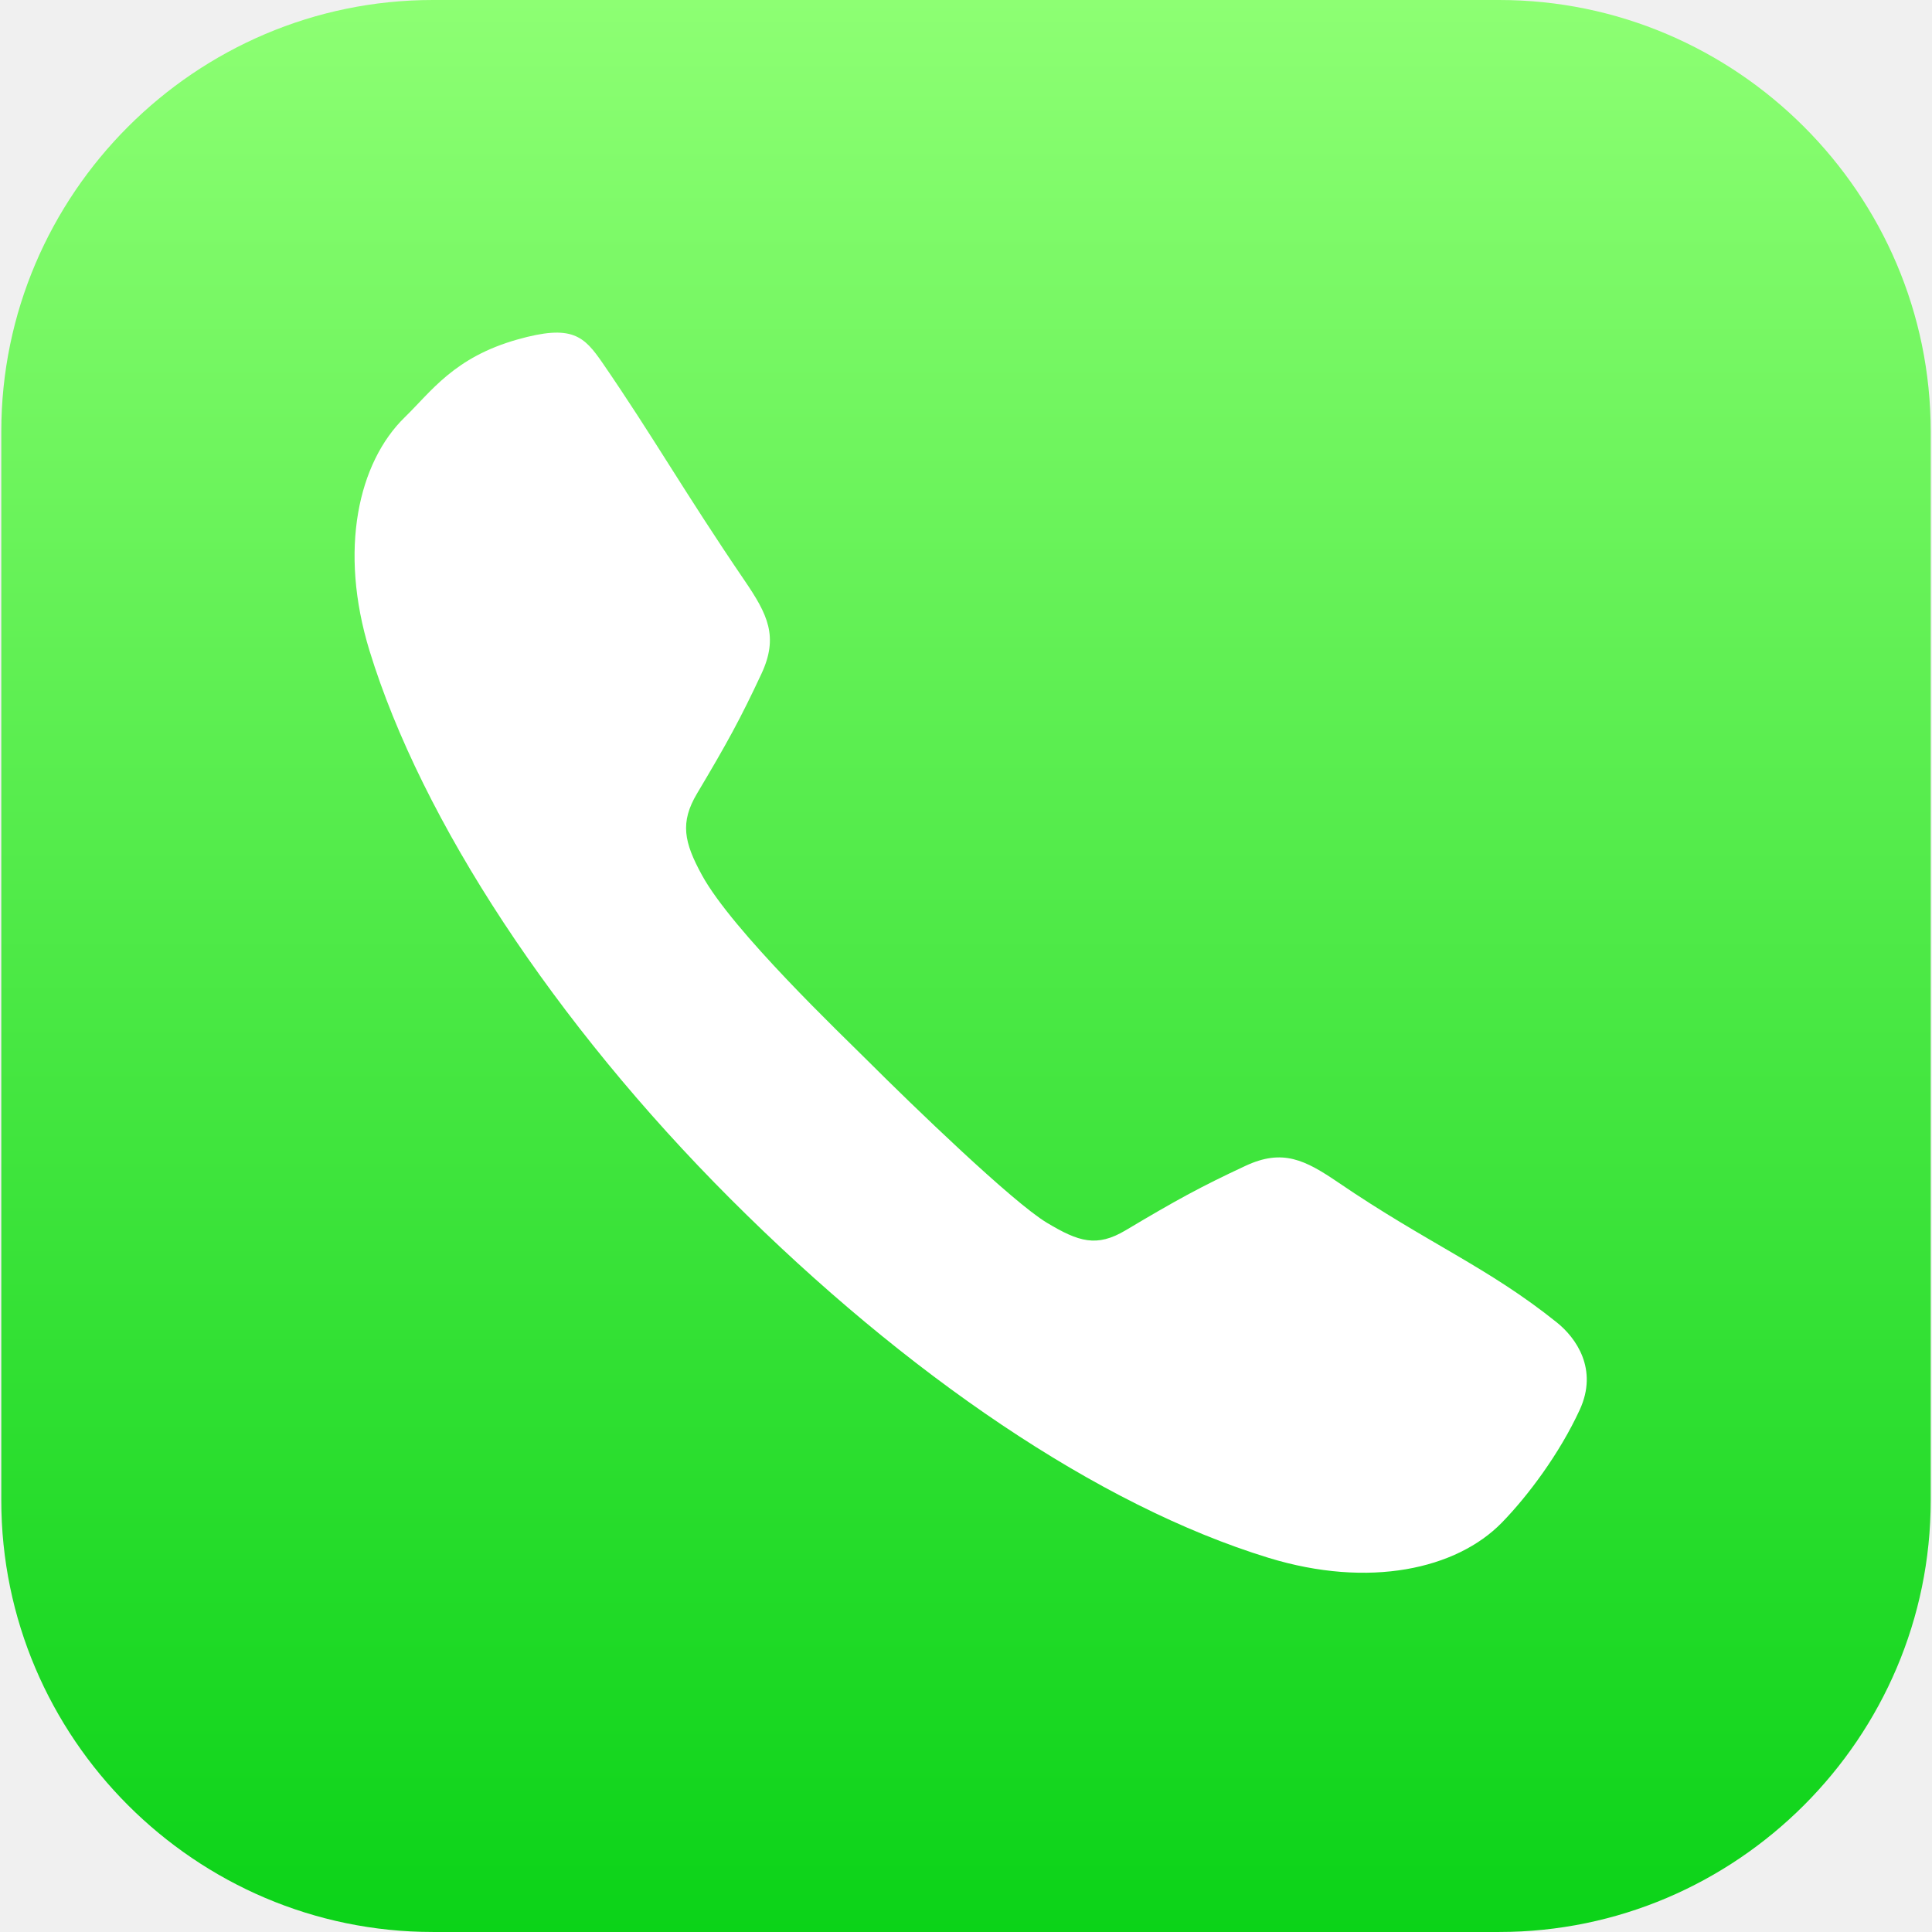
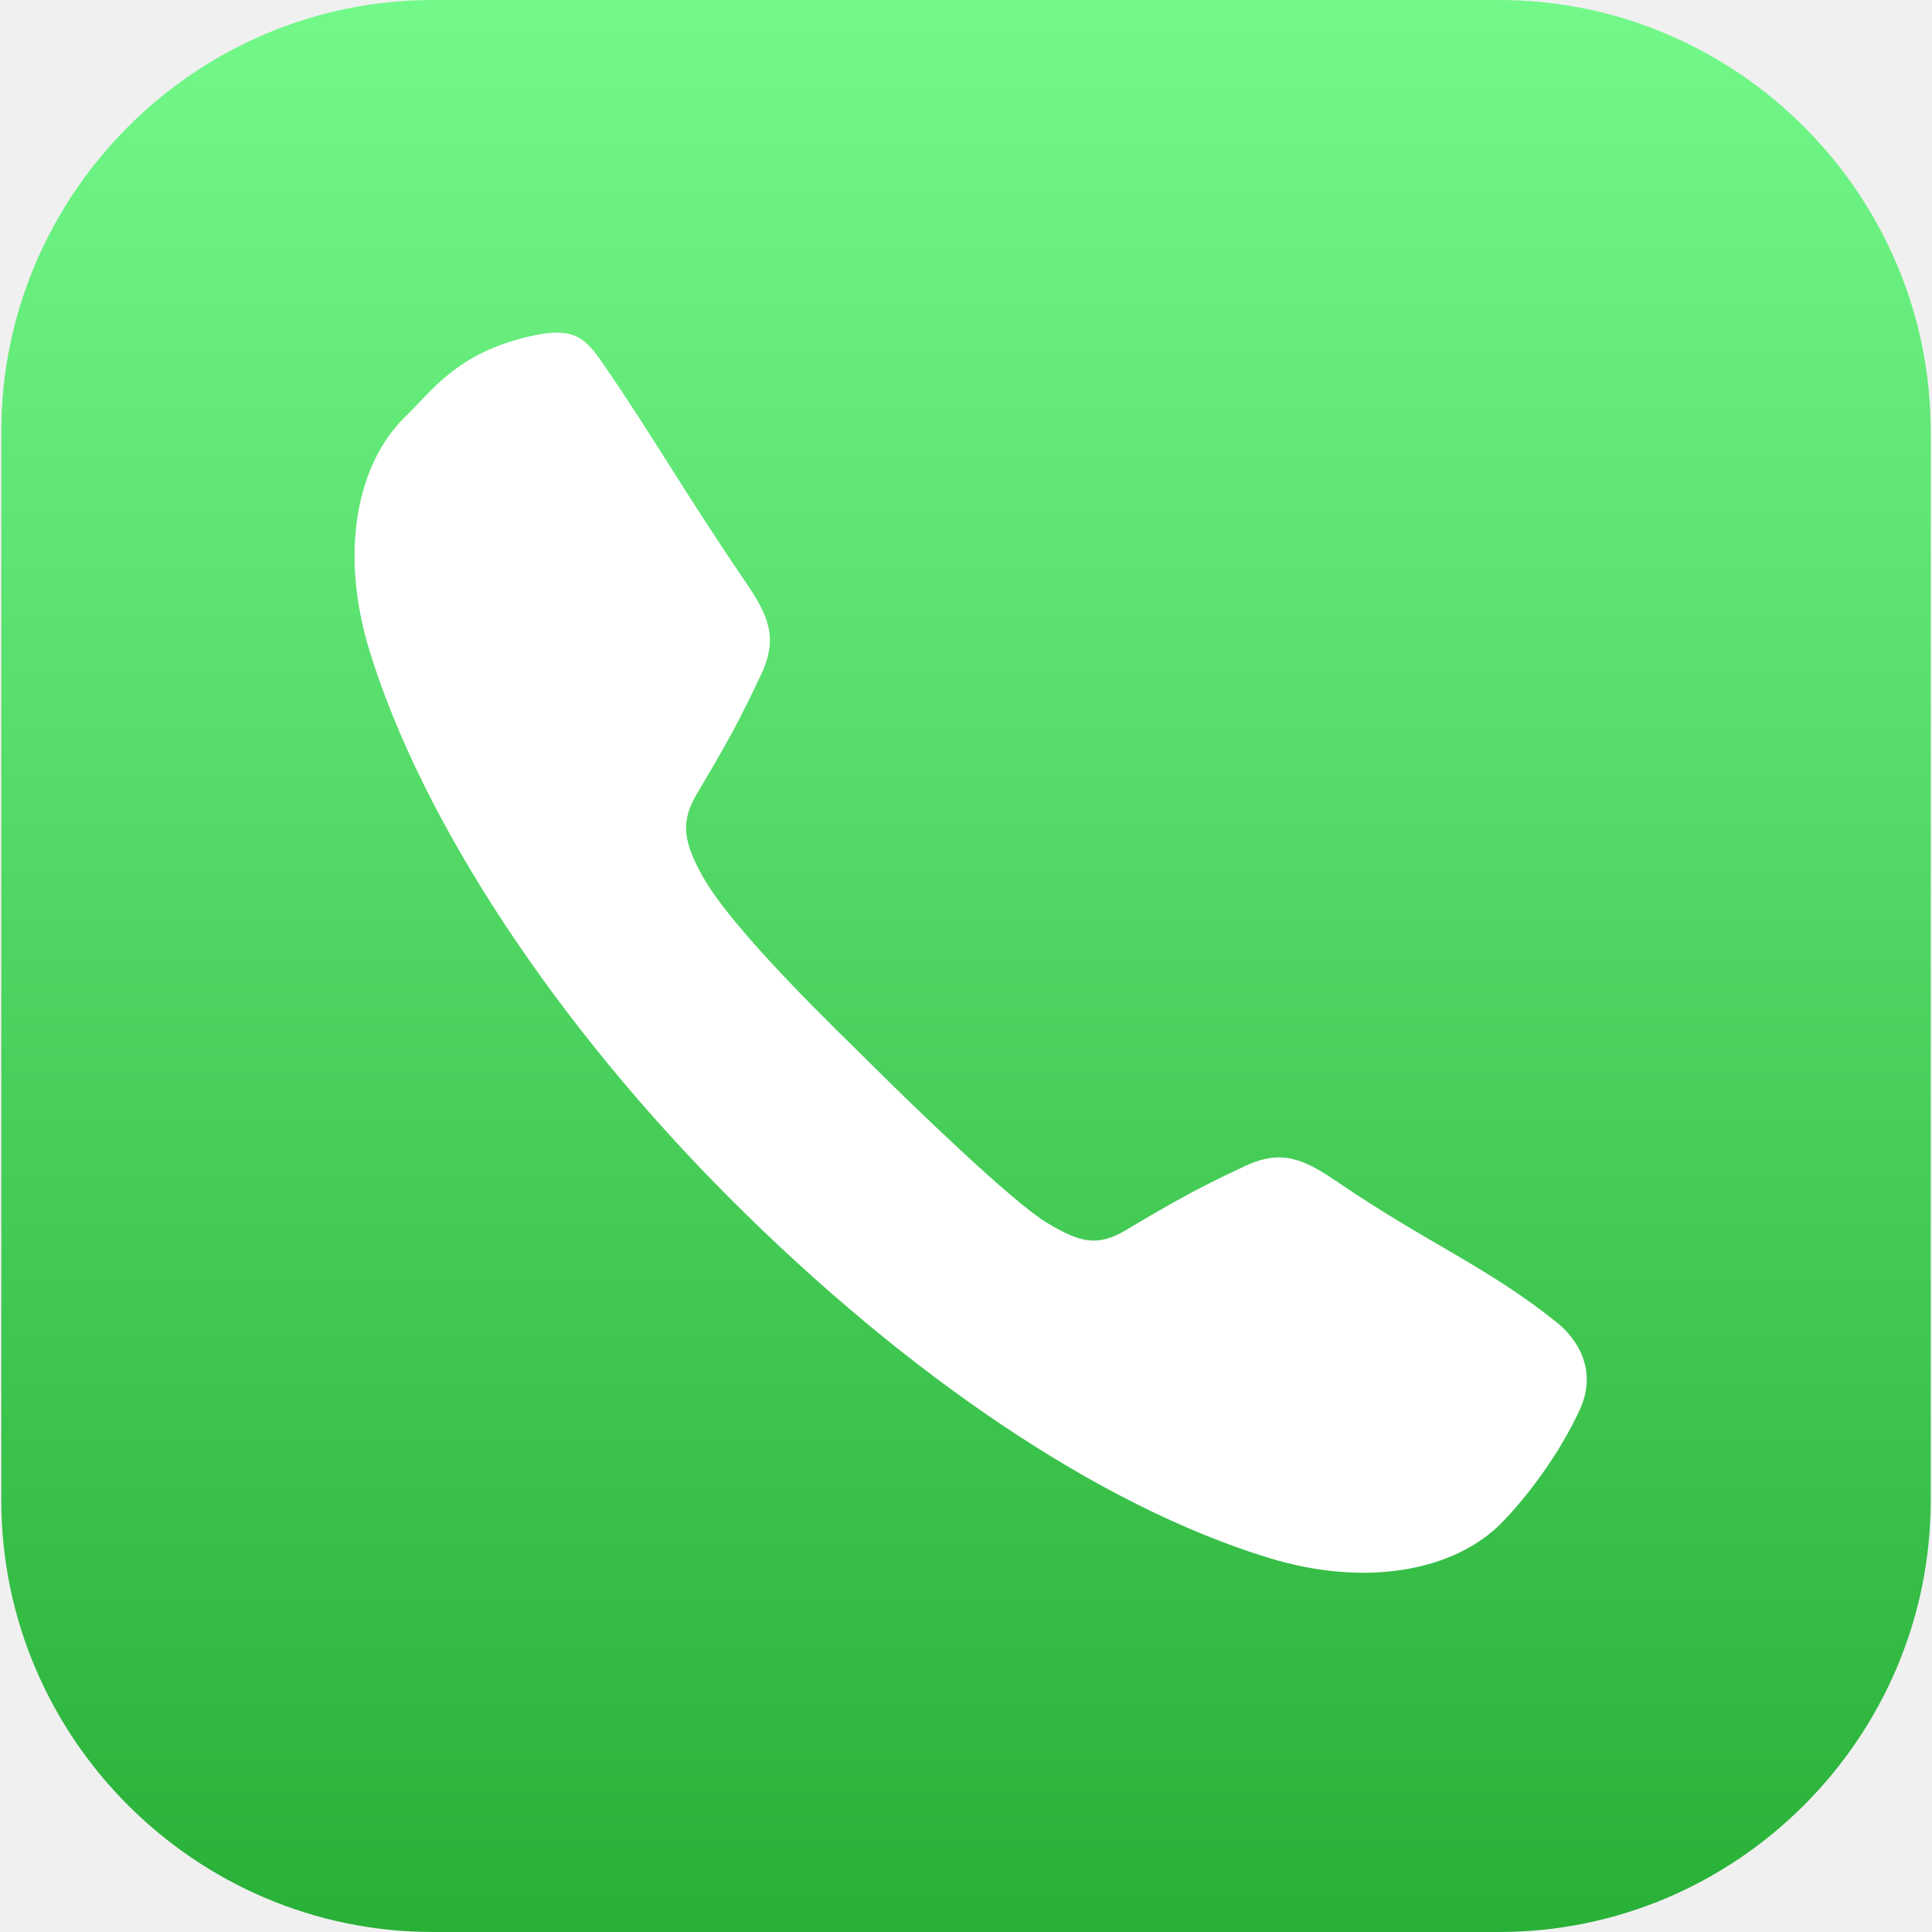
<svg xmlns="http://www.w3.org/2000/svg" xmlns:xlink="http://www.w3.org/1999/xlink" viewBox="0 0 335.84 335.836">
  <defs>
    <path id="a" d="M260.615 335.836H75.225c-41.25 0-75-33.75-75-75V75c0-41.25 33.75-75 75-75h185.39c41.25 0 75 33.75 75 75v185.836c0 41.25-33.75 75-75 75z" />
  </defs>
  <clipPath id="b">
    <use xlink:href="#a" overflow="visible" />
  </clipPath>
  <linearGradient id="c" gradientUnits="userSpaceOnUse" x1="167.92" x2="167.92" y2="335.836">
-     <stop offset="0" stop-color="#8dff73" />
-     <stop offset="1" stop-color="#0bd318" />
+     <stop offset="0" stop-color="#73f98a" />
+     <stop offset="1" stop-color="#28b037" />
  </linearGradient>
  <path clip-path="url(#b)" fill="url(#c)" d="M0 0h335.84v335.836H0z" />
  <path d="M122 152.085c-3.091-5.675-3.838-9.105-.827-14.159 5.199-8.725 7.526-12.959 11.192-20.812 3.013-6.456 1.06-10.334-2.911-16.165-10.577-15.528-15.933-25.095-24.686-37.815-3.272-4.755-5.322-6.805-14.824-4.119-11.004 3.112-14.928 8.987-19.584 13.519-8.074 7.859-11.514 23.026-6.123 40.594 9.058 29.521 32.183 64.717 62.761 95.295s63.965 53.309 93.487 62.367c17.568 5.39 32.734 1.95 40.594-6.123 4.532-4.656 9.99-11.945 13.519-19.585 3.276-7.091-.663-12.545-3.96-15.19-12.043-9.663-22.446-13.743-37.974-24.32-5.831-3.971-9.709-5.924-16.165-2.911-7.854 3.665-12.088 5.992-20.812 11.192-5.054 3.012-8.173 2.016-13.716-1.307-5.951-3.569-23.445-20.465-31.039-28.056-4.583-4.581-23.648-22.705-28.932-32.405z" clip-path="url(#b)" fill="#fff" />
</svg>
